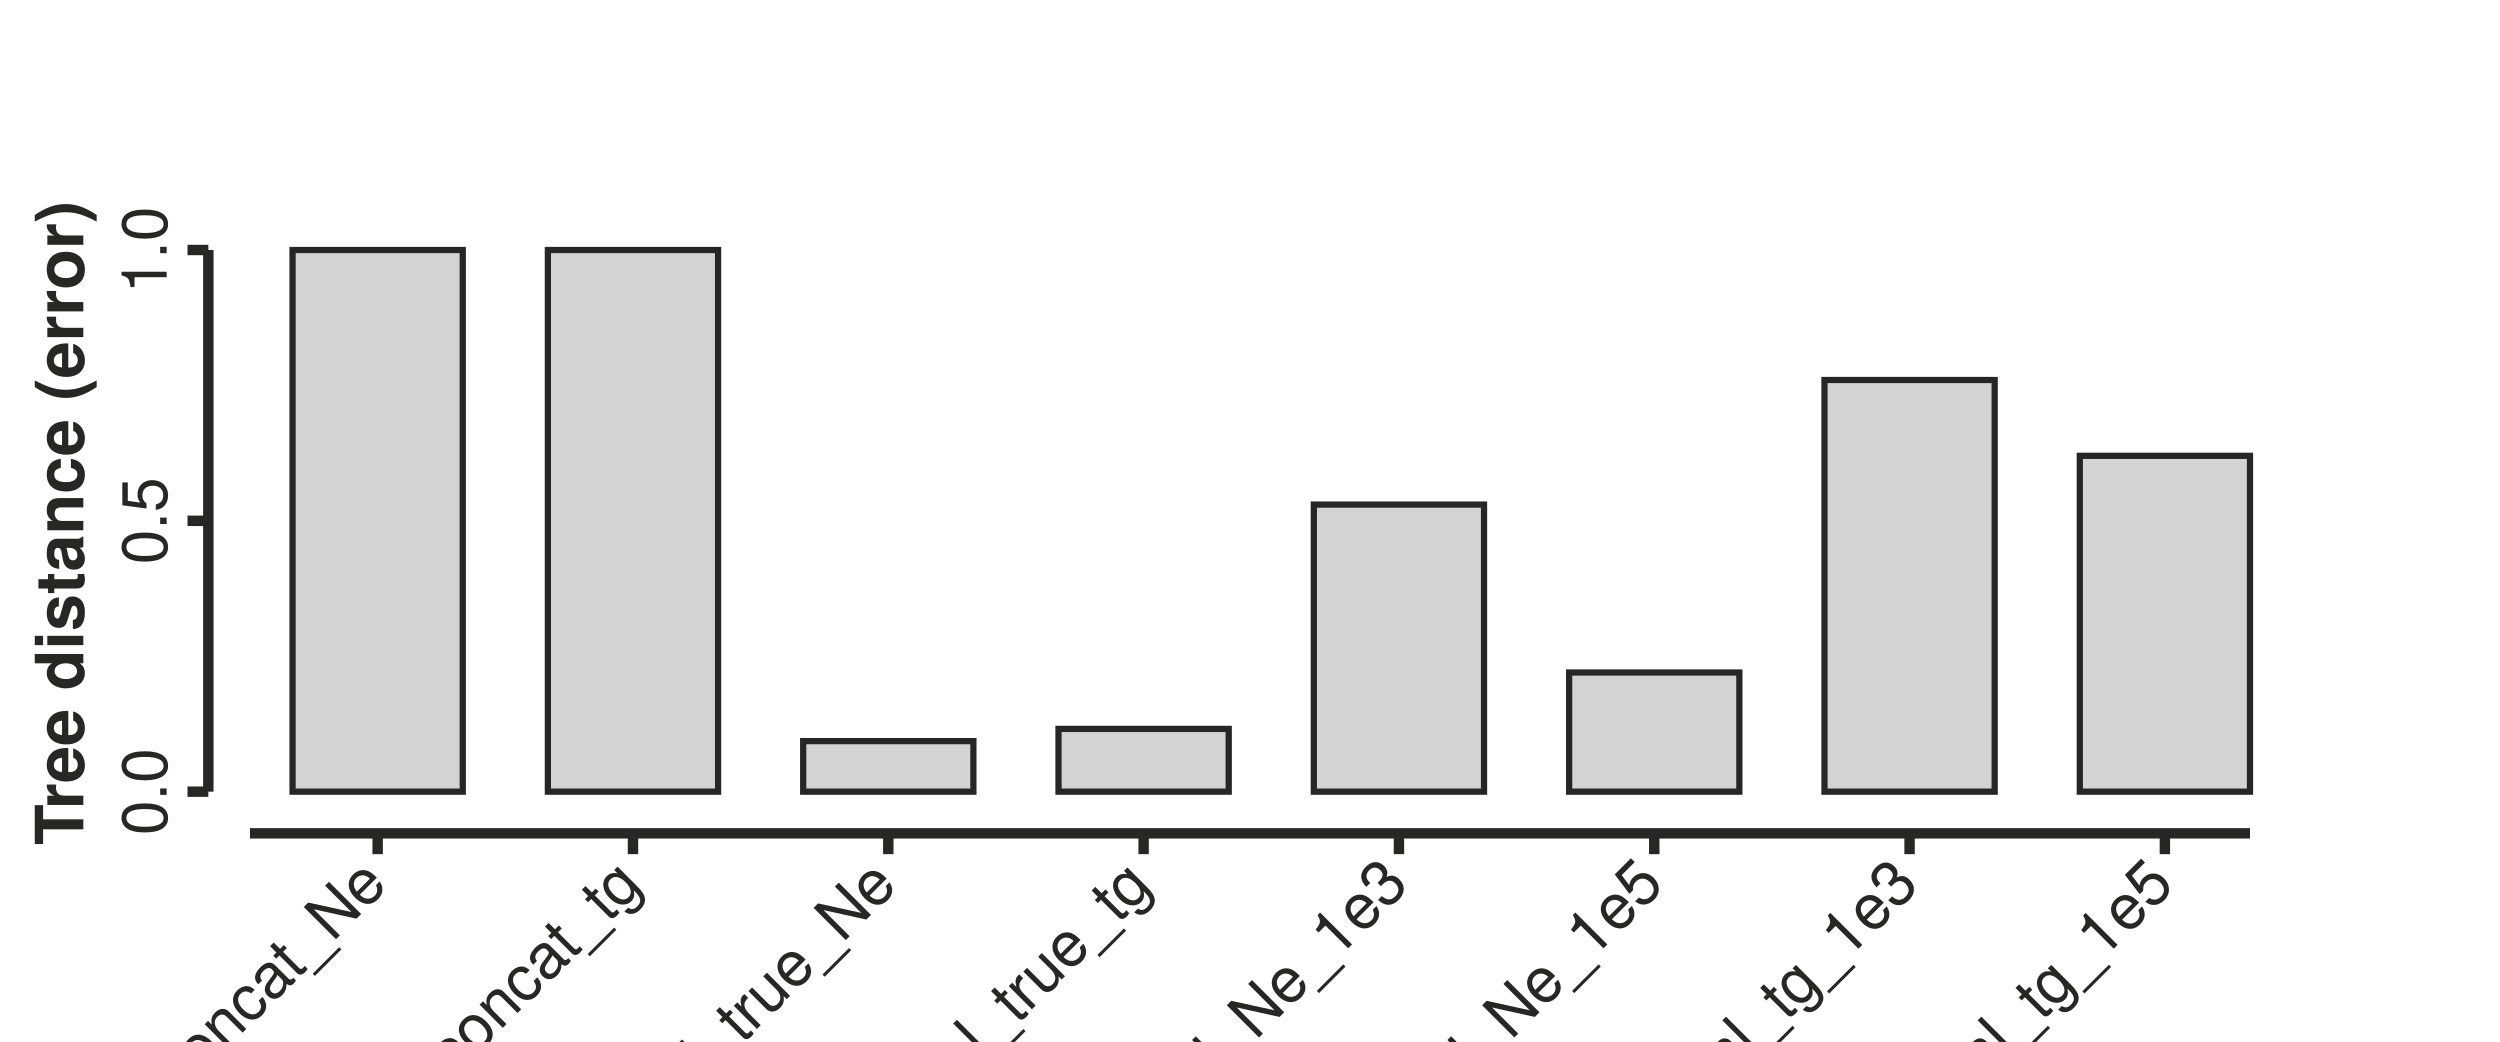
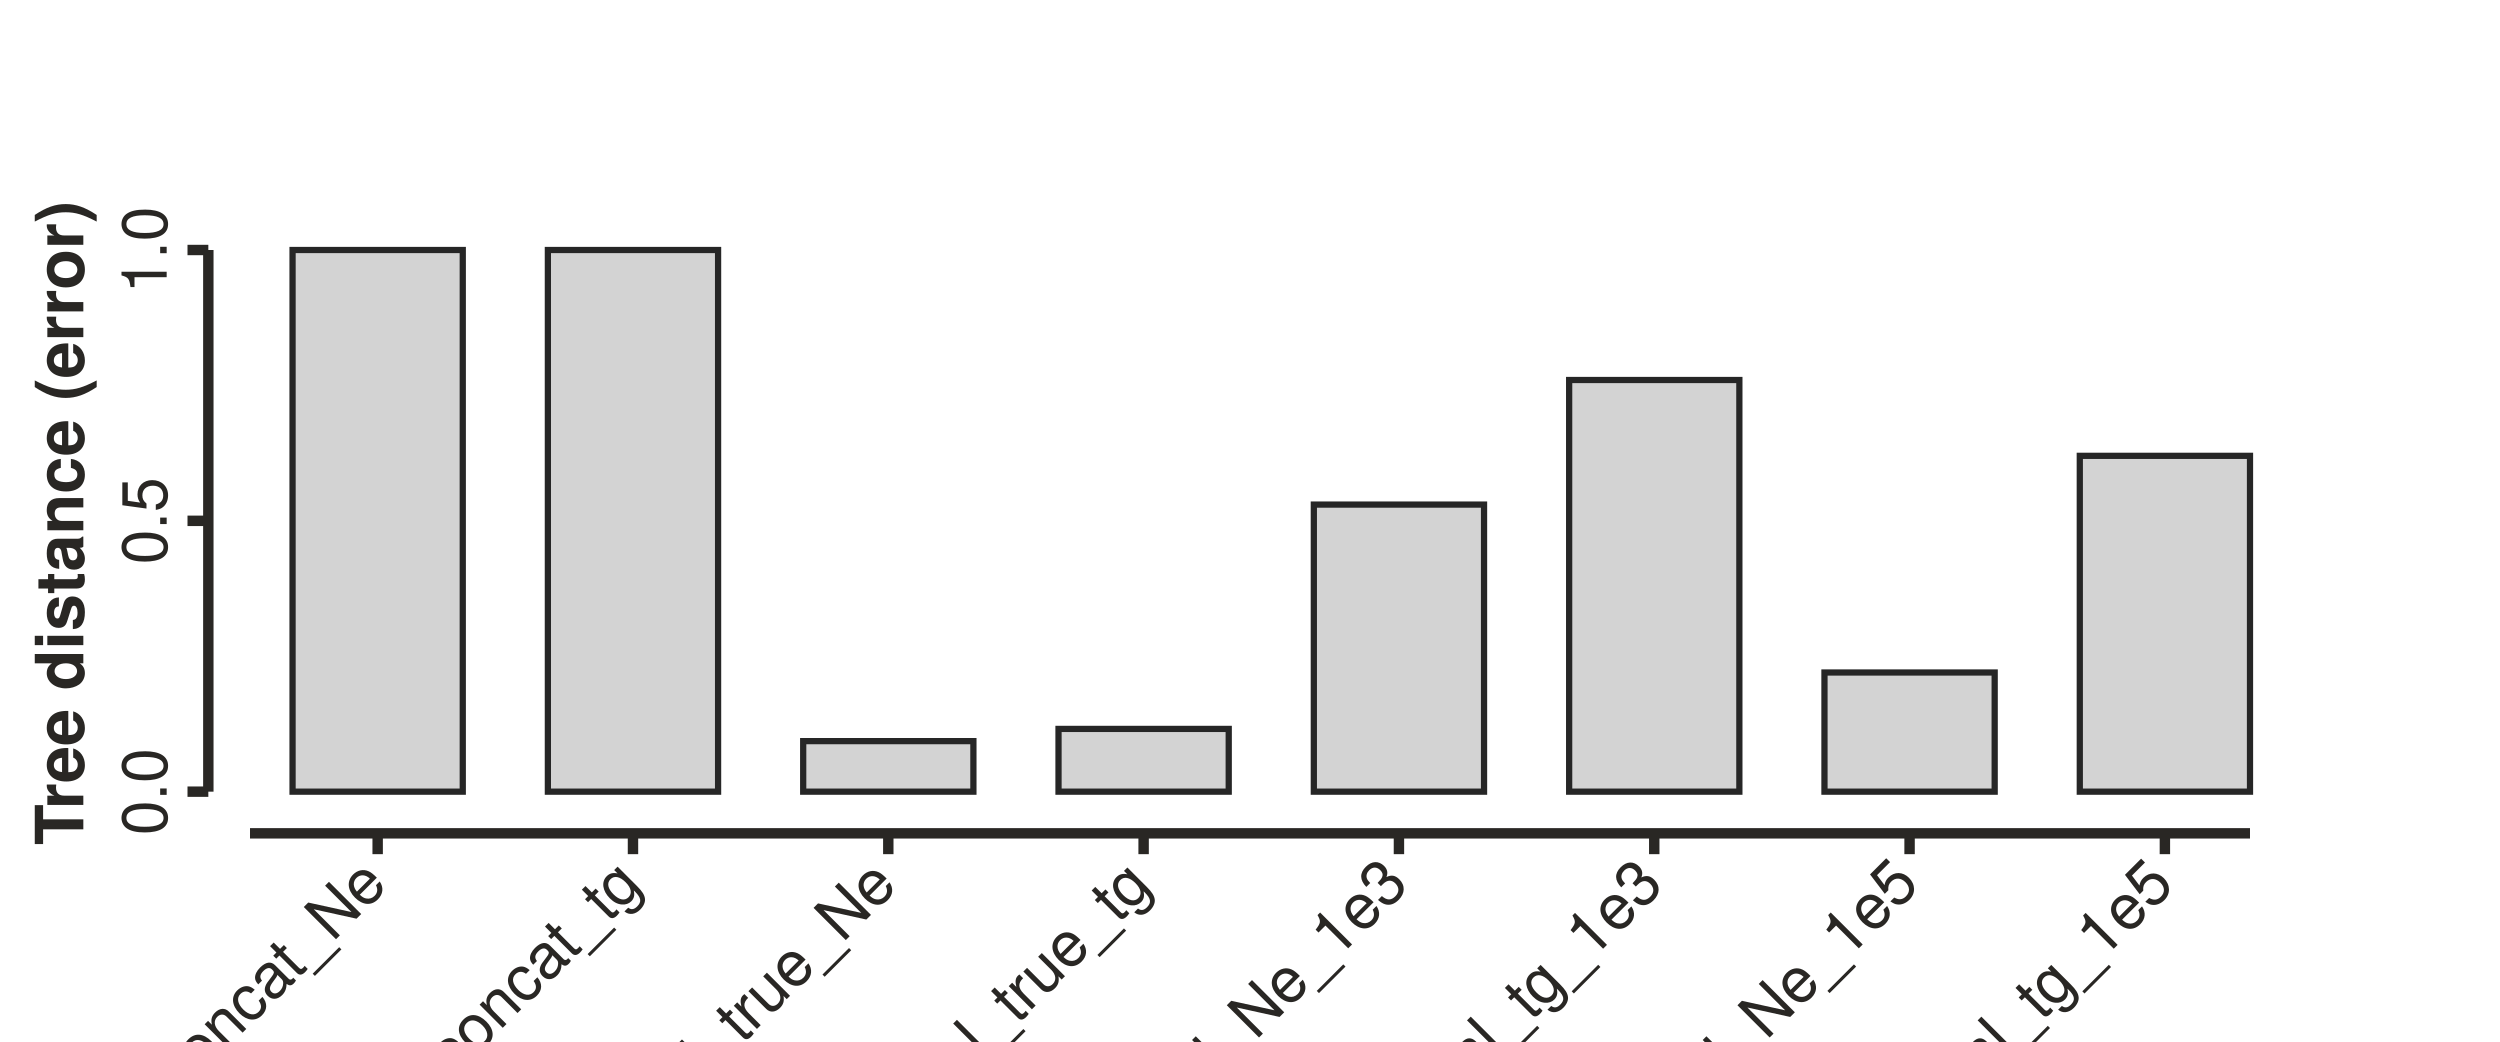
- <svg xmlns="http://www.w3.org/2000/svg" class="toyplot-canvas-Canvas" width="600.0px" height="250.0px" viewBox="0 0 600.0 250.0" preserveAspectRatio="xMidYMid meet" style="background-color:transparent;border-color:#292724;border-style:none;border-width:1.0;fill:rgb(16.1%,15.3%,14.1%);fill-opacity:1.0;font-family:Helvetica;font-size:12px;opacity:1.0;stroke:rgb(16.1%,15.3%,14.1%);stroke-opacity:1.0;stroke-width:1.0" id="t5e88820b8077459c8db7d036233a89fb">
-   <g class="toyplot-coordinates-Cartesian" id="t8425ca61eaa0411c8750e411e6b31387">
-     <clipPath id="t48653768cf954a10ab9016e7f3c826c7">
+ <svg xmlns="http://www.w3.org/2000/svg" class="toyplot-canvas-Canvas" width="600.0px" height="250.0px" viewBox="0 0 600.0 250.0" preserveAspectRatio="xMidYMid meet" style="background-color:transparent;border-color:#292724;border-style:none;border-width:1.0;fill:rgb(16.1%,15.3%,14.1%);fill-opacity:1.0;font-family:Helvetica;font-size:12px;opacity:1.0;stroke:rgb(16.1%,15.3%,14.1%);stroke-opacity:1.0;stroke-width:1.0" id="t2f3670cee9a94a56950beb47b6f2190b">
+   <g class="toyplot-coordinates-Cartesian" id="te1b92b31b55345b9ba27b56d78cceb99">
+     <clipPath id="ta0d120f24d8648679e2a4be9aae7ce9c">
      <rect x="50.0" y="50.0" width="500.0" height="150.0" />
    </clipPath>
-     <g clip-path="url(#t48653768cf954a10ab9016e7f3c826c7)">
-       <g class="toyplot-mark-BarMagnitudes" style="fill:rgb(82.7%,82.7%,82.7%);fill-opacity:1.0;stroke:rgb(14.9%,14.9%,14.9%);stroke-opacity:1.0;stroke-width:1.5" id="t62b078dba2a642c1a5c8a10dbf2930c6">
+     <g clip-path="url(#ta0d120f24d8648679e2a4be9aae7ce9c)">
+       <g class="toyplot-mark-BarMagnitudes" style="fill:rgb(82.7%,82.7%,82.7%);fill-opacity:1.0;stroke:rgb(14.9%,14.9%,14.9%);stroke-opacity:1.0;stroke-width:1.5" id="tcb551da8786343adbfe68b0b1b554171">
        <g class="toyplot-Series">
          <rect class="toyplot-Datum" x="70.213" y="60.0" width="40.851" height="130.0" style="fill:rgb(82.7%,82.7%,82.7%);fill-opacity:1.0;opacity:1.0;stroke:rgb(14.9%,14.9%,14.9%);stroke-opacity:1.0;stroke-width:1.5" />
          <rect class="toyplot-Datum" x="131.489" y="60.0" width="40.851" height="130.0" style="fill:rgb(82.7%,82.7%,82.7%);fill-opacity:1.0;opacity:1.0;stroke:rgb(14.9%,14.9%,14.9%);stroke-opacity:1.0;stroke-width:1.5" />
          <rect class="toyplot-Datum" x="192.766" y="177.87" width="40.851" height="12.13" style="fill:rgb(82.7%,82.7%,82.7%);fill-opacity:1.0;opacity:1.0;stroke:rgb(14.9%,14.9%,14.9%);stroke-opacity:1.0;stroke-width:1.5" />
          <rect class="toyplot-Datum" x="254.043" y="174.939" width="40.851" height="15.061" style="fill:rgb(82.7%,82.7%,82.7%);fill-opacity:1.0;opacity:1.0;stroke:rgb(14.9%,14.9%,14.9%);stroke-opacity:1.0;stroke-width:1.5" />
          <rect class="toyplot-Datum" x="315.319" y="121.1" width="40.851" height="68.9" style="fill:rgb(82.7%,82.7%,82.7%);fill-opacity:1.0;opacity:1.0;stroke:rgb(14.9%,14.9%,14.9%);stroke-opacity:1.0;stroke-width:1.5" />
-           <rect class="toyplot-Datum" x="376.596" y="161.4" width="40.851" height="28.6" style="fill:rgb(82.7%,82.7%,82.7%);fill-opacity:1.0;opacity:1.0;stroke:rgb(14.9%,14.9%,14.9%);stroke-opacity:1.0;stroke-width:1.5" />
-           <rect class="toyplot-Datum" x="437.872" y="91.2" width="40.851" height="98.8" style="fill:rgb(82.7%,82.7%,82.7%);fill-opacity:1.0;opacity:1.0;stroke:rgb(14.9%,14.9%,14.9%);stroke-opacity:1.0;stroke-width:1.5" />
+           <rect class="toyplot-Datum" x="376.596" y="91.2" width="40.851" height="98.8" style="fill:rgb(82.7%,82.7%,82.7%);fill-opacity:1.0;opacity:1.0;stroke:rgb(14.9%,14.9%,14.9%);stroke-opacity:1.0;stroke-width:1.5" />
+           <rect class="toyplot-Datum" x="437.872" y="161.4" width="40.851" height="28.6" style="fill:rgb(82.7%,82.7%,82.7%);fill-opacity:1.0;opacity:1.0;stroke:rgb(14.9%,14.9%,14.9%);stroke-opacity:1.0;stroke-width:1.5" />
          <rect class="toyplot-Datum" x="499.149" y="109.4" width="40.851" height="80.6" style="fill:rgb(82.7%,82.7%,82.7%);fill-opacity:1.0;opacity:1.0;stroke:rgb(14.9%,14.9%,14.9%);stroke-opacity:1.0;stroke-width:1.5" />
        </g>
      </g>
    </g>
-     <g class="toyplot-coordinates-Axis" id="t798534719f65446e963b01a9cdd551b5" transform="translate(60.0,190.0)translate(0,10.0)">
+     <g class="toyplot-coordinates-Axis" id="t618996ee660049c588d3c29ee55d6453" transform="translate(60.0,190.0)translate(0,10.0)">
      <line x1="0" y1="0" x2="480.0" y2="0" style="stroke-width:2.5" />
      <g>
        <line x1="30.638" y1="5.0" x2="30.638" y2="0" style="stroke-width:2.5" />
        <line x1="91.915" y1="5.0" x2="91.915" y2="0" style="stroke-width:2.5" />
        <line x1="153.191" y1="5.0" x2="153.191" y2="0" style="stroke-width:2.5" />
        <line x1="214.468" y1="5.0" x2="214.468" y2="0" style="stroke-width:2.5" />
        <line x1="275.745" y1="5.0" x2="275.745" y2="0" style="stroke-width:2.5" />
        <line x1="337.021" y1="5.0" x2="337.021" y2="0" style="stroke-width:2.5" />
        <line x1="398.298" y1="5.0" x2="398.298" y2="0" style="stroke-width:2.5" />
        <line x1="459.574" y1="5.0" x2="459.574" y2="0" style="stroke-width:2.5" />
      </g>
      <g>
        <g transform="translate(30.6383,10.0)rotate(-45)">
          <text x="-71.7" y="3.832" style="fill:rgb(16.1%,15.3%,14.1%);fill-opacity:1.0;font-family:helvetica;font-size:15.0px;font-weight:normal;stroke:none;vertical-align:baseline;white-space:pre">concat_Ne</text>
        </g>
        <g transform="translate(91.91489,10.0)rotate(-45)">
          <text x="-65.04" y="3.832" style="fill:rgb(16.1%,15.3%,14.1%);fill-opacity:1.0;font-family:helvetica;font-size:15.0px;font-weight:normal;stroke:none;vertical-align:baseline;white-space:pre">concat_tg</text>
        </g>
        <g transform="translate(153.1915,10.0)rotate(-45)">
          <text x="-98.37" y="3.832" style="fill:rgb(16.1%,15.3%,14.1%);fill-opacity:1.0;font-family:helvetica;font-size:15.0px;font-weight:normal;stroke:none;vertical-align:baseline;white-space:pre">astral_true_Ne</text>
        </g>
        <g transform="translate(214.4681,10.0)rotate(-45)">
          <text x="-91.71" y="3.832" style="fill:rgb(16.1%,15.3%,14.1%);fill-opacity:1.0;font-family:helvetica;font-size:15.0px;font-weight:normal;stroke:none;vertical-align:baseline;white-space:pre">astral_true_tg</text>
        </g>
        <g transform="translate(275.7447,10.0)rotate(-45)">
          <text x="-142.545" y="3.832" style="fill:rgb(16.1%,15.3%,14.1%);fill-opacity:1.0;font-family:helvetica;font-size:15.0px;font-weight:normal;stroke:none;vertical-align:baseline;white-space:pre">astral_raxml_Ne_1e3</text>
        </g>
        <g transform="translate(337.0213,10.0)rotate(-45)">
-           <text x="-142.545" y="3.832" style="fill:rgb(16.1%,15.3%,14.1%);fill-opacity:1.0;font-family:helvetica;font-size:15.0px;font-weight:normal;stroke:none;vertical-align:baseline;white-space:pre">astral_raxml_Ne_1e5</text>
+           <text x="-135.885" y="3.832" style="fill:rgb(16.1%,15.3%,14.1%);fill-opacity:1.0;font-family:helvetica;font-size:15.0px;font-weight:normal;stroke:none;vertical-align:baseline;white-space:pre">astral_raxml_tg_1e3</text>
        </g>
        <g transform="translate(398.2979,10.0)rotate(-45)">
-           <text x="-135.885" y="3.832" style="fill:rgb(16.1%,15.3%,14.1%);fill-opacity:1.0;font-family:helvetica;font-size:15.0px;font-weight:normal;stroke:none;vertical-align:baseline;white-space:pre">astral_raxml_tg_1e3</text>
+           <text x="-142.545" y="3.832" style="fill:rgb(16.1%,15.3%,14.1%);fill-opacity:1.0;font-family:helvetica;font-size:15.0px;font-weight:normal;stroke:none;vertical-align:baseline;white-space:pre">astral_raxml_Ne_1e5</text>
        </g>
        <g transform="translate(459.5745,10.0)rotate(-45)">
          <text x="-135.885" y="3.832" style="fill:rgb(16.1%,15.3%,14.1%);fill-opacity:1.0;font-family:helvetica;font-size:15.0px;font-weight:normal;stroke:none;vertical-align:baseline;white-space:pre">astral_raxml_tg_1e5</text>
        </g>
      </g>
      <g class="toyplot-coordinates-Axis-coordinates" style="visibility:hidden" transform="">
        <line x1="0" x2="0" y1="-5.0" y2="7.5" style="stroke:rgb(43.9%,50.2%,56.5%);stroke-opacity:1.0;stroke-width:1.0" />
        <text x="0" y="-10.0" style="alignment-baseline:alphabetic;fill:rgb(43.9%,50.2%,56.5%);fill-opacity:1.0;font-size:10px;font-weight:normal;stroke:none;text-anchor:middle" />
      </g>
    </g>
-     <g class="toyplot-coordinates-Axis" id="t20dc530ad7ea4c40a61edde5f9579661" transform="translate(60.0,190.0)rotate(-90.0)translate(0,-10.0)">
+     <g class="toyplot-coordinates-Axis" id="t84f4c066f4ec4845a7ce89d24d03cf22" transform="translate(60.0,190.0)rotate(-90.0)translate(0,-10.0)">
      <line x1="0" y1="0" x2="130.0" y2="0" style="stroke-width:2.5" />
      <g>
        <line x1="0.0" y1="-5.0" x2="0.0" y2="0" style="stroke-width:2.5" />
        <line x1="65.0" y1="-5.0" x2="65.0" y2="0" style="stroke-width:2.5" />
        <line x1="130.0" y1="-5.0" x2="130.0" y2="0" style="stroke-width:2.5" />
      </g>
      <g>
        <g transform="translate(0.0,-10.0)">
          <text x="-10.425" y="-1.7763568394002505e-15" style="fill:rgb(16.1%,15.3%,14.1%);fill-opacity:1.0;font-family:helvetica;font-size:15.0px;font-weight:normal;stroke:none;vertical-align:baseline;white-space:pre">0.0</text>
        </g>
        <g transform="translate(65.0,-10.0)">
          <text x="-10.425" y="-1.7763568394002505e-15" style="fill:rgb(16.1%,15.3%,14.1%);fill-opacity:1.0;font-family:helvetica;font-size:15.0px;font-weight:normal;stroke:none;vertical-align:baseline;white-space:pre">0.5</text>
        </g>
        <g transform="translate(130.0,-10.0)">
          <text x="-10.425" y="-1.7763568394002505e-15" style="fill:rgb(16.1%,15.3%,14.1%);fill-opacity:1.0;font-family:helvetica;font-size:15.0px;font-weight:normal;stroke:none;vertical-align:baseline;white-space:pre">1.0</text>
        </g>
      </g>
      <g transform="translate(65.0,-30.0)">
        <text x="-77.8" y="0.0" style="fill:rgb(16.1%,15.3%,14.1%);fill-opacity:1.0;font-family:helvetica;font-size:16.0px;font-weight:bold;stroke:none;vertical-align:baseline;white-space:pre">Tree distance (error)</text>
      </g>
      <g class="toyplot-coordinates-Axis-coordinates" style="visibility:hidden" transform="">
        <line x1="0" x2="0" y1="5.0" y2="-7.5" style="stroke:rgb(43.9%,50.2%,56.5%);stroke-opacity:1.0;stroke-width:1.0" />
        <text x="0" y="10.0" style="alignment-baseline:hanging;fill:rgb(43.9%,50.2%,56.5%);fill-opacity:1.0;font-size:10px;font-weight:normal;stroke:none;text-anchor:middle" />
      </g>
    </g>
  </g>
</svg>
